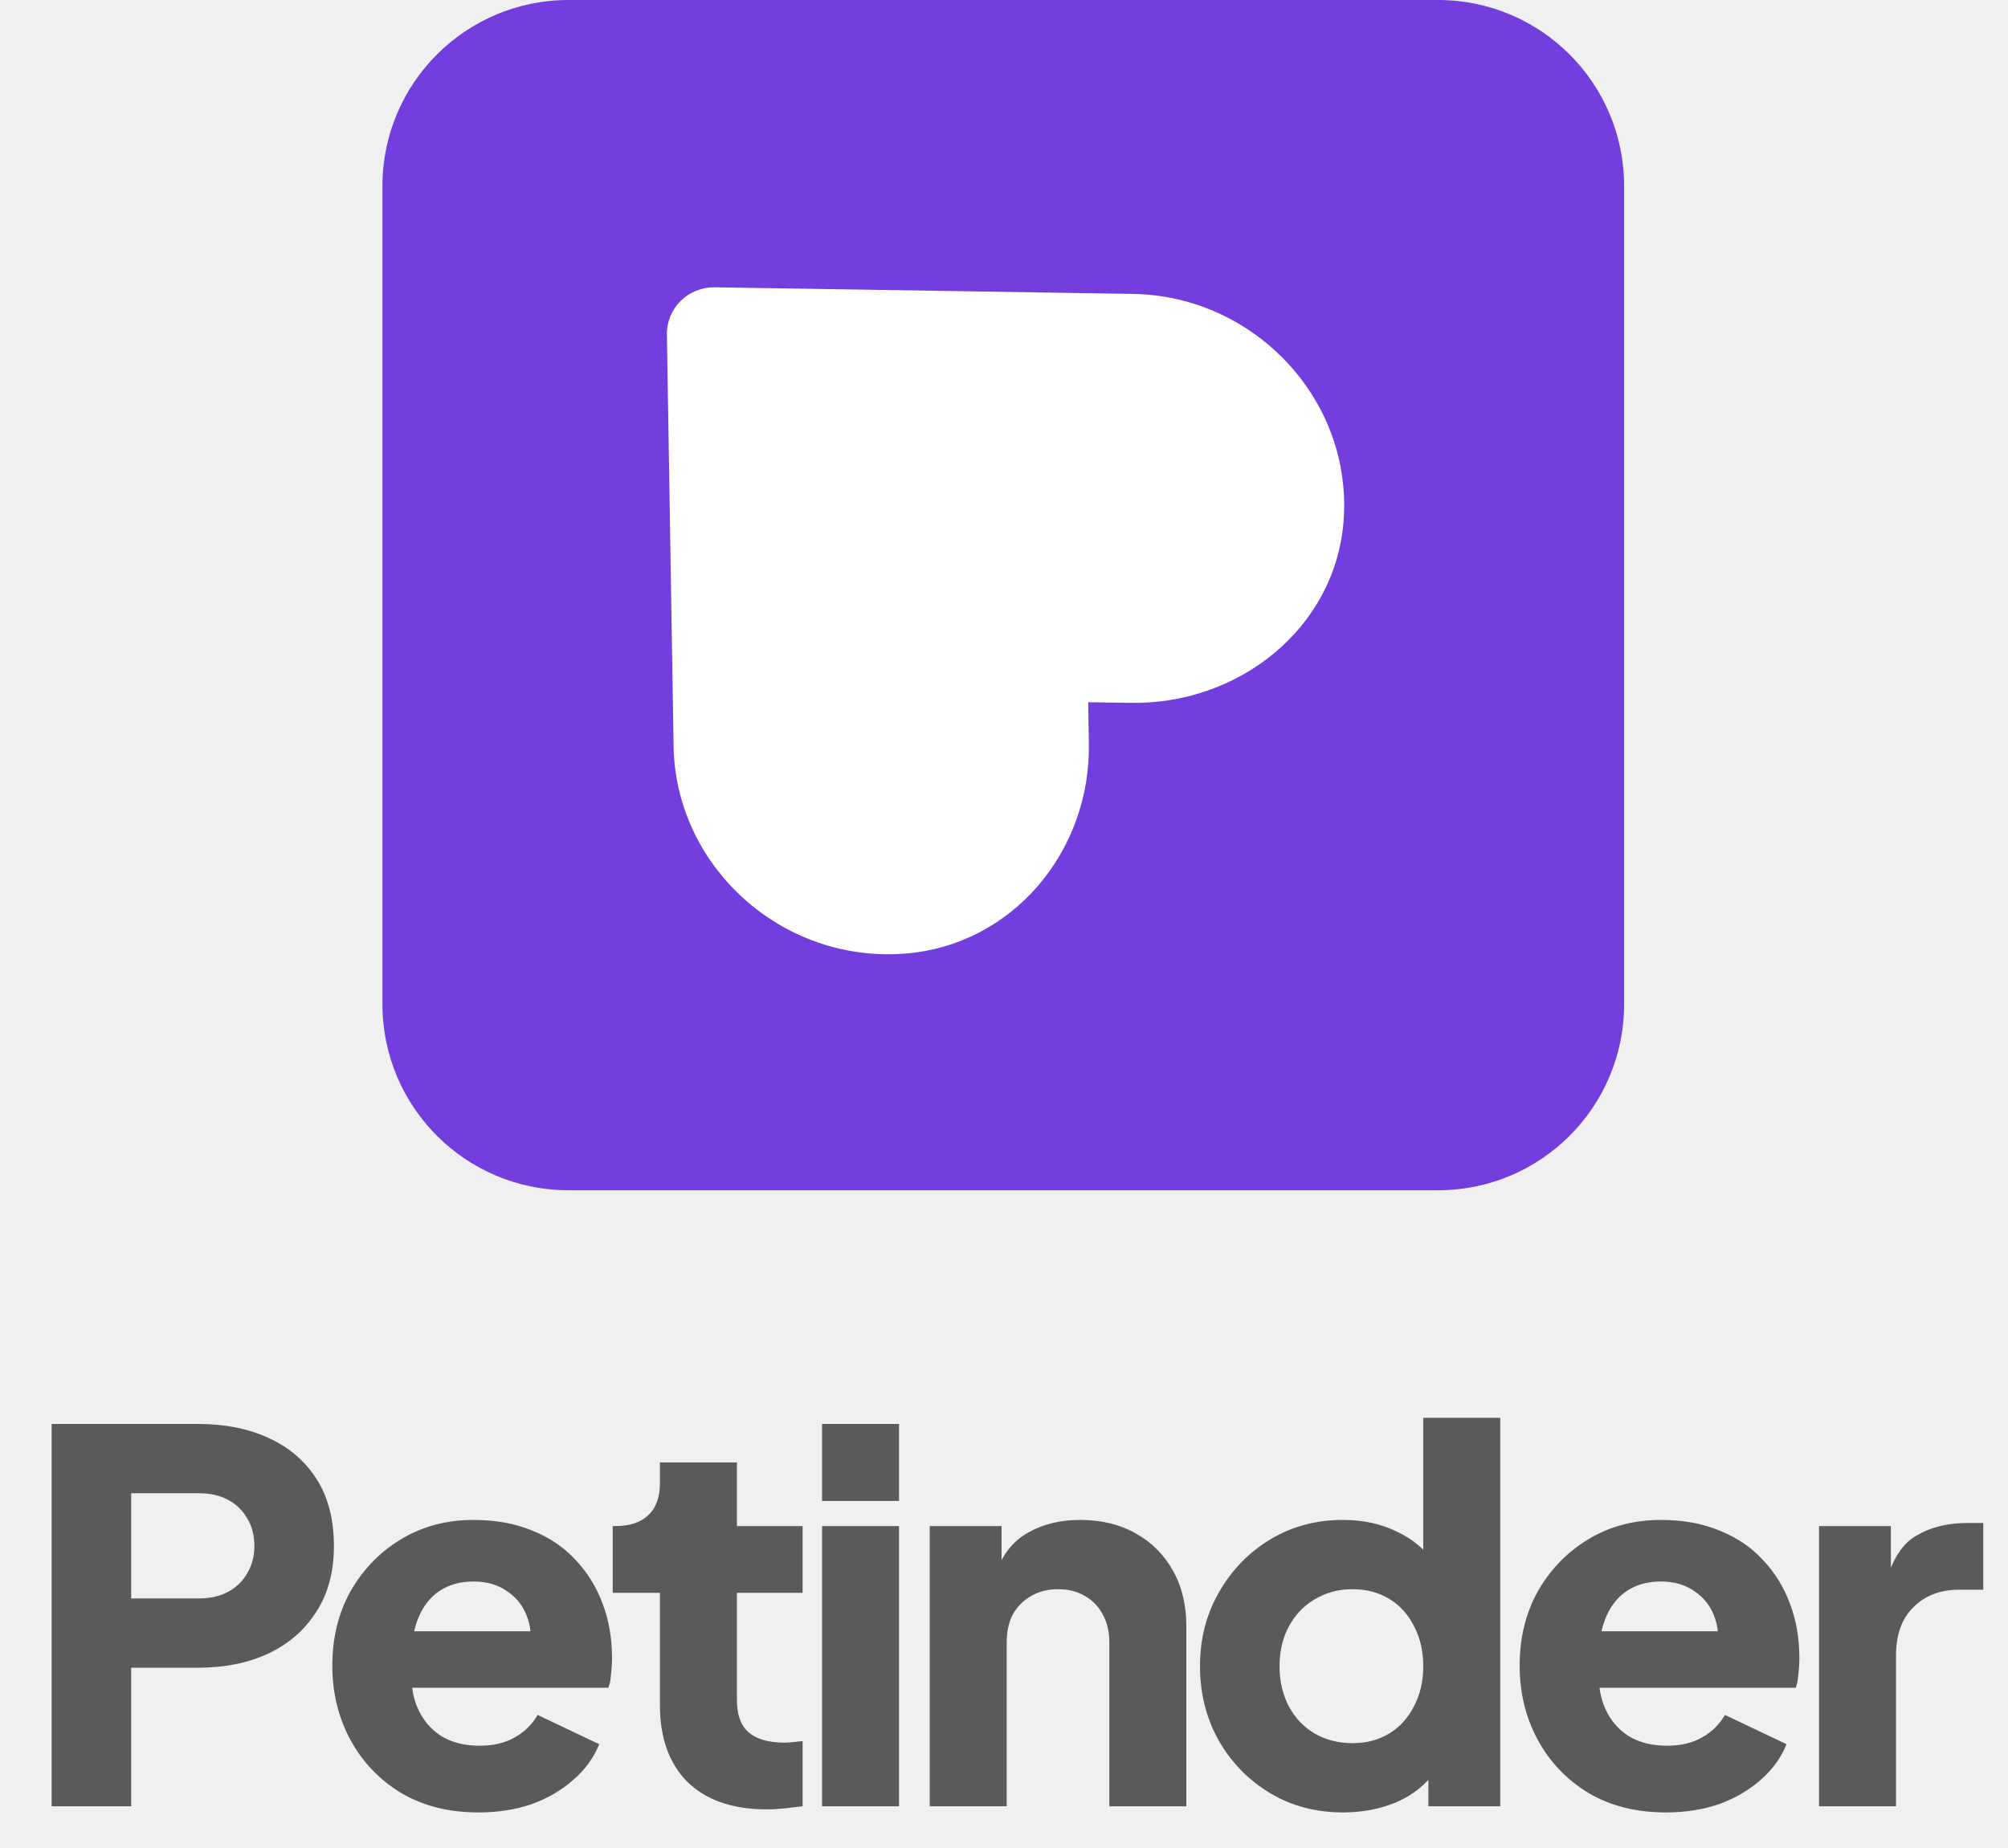
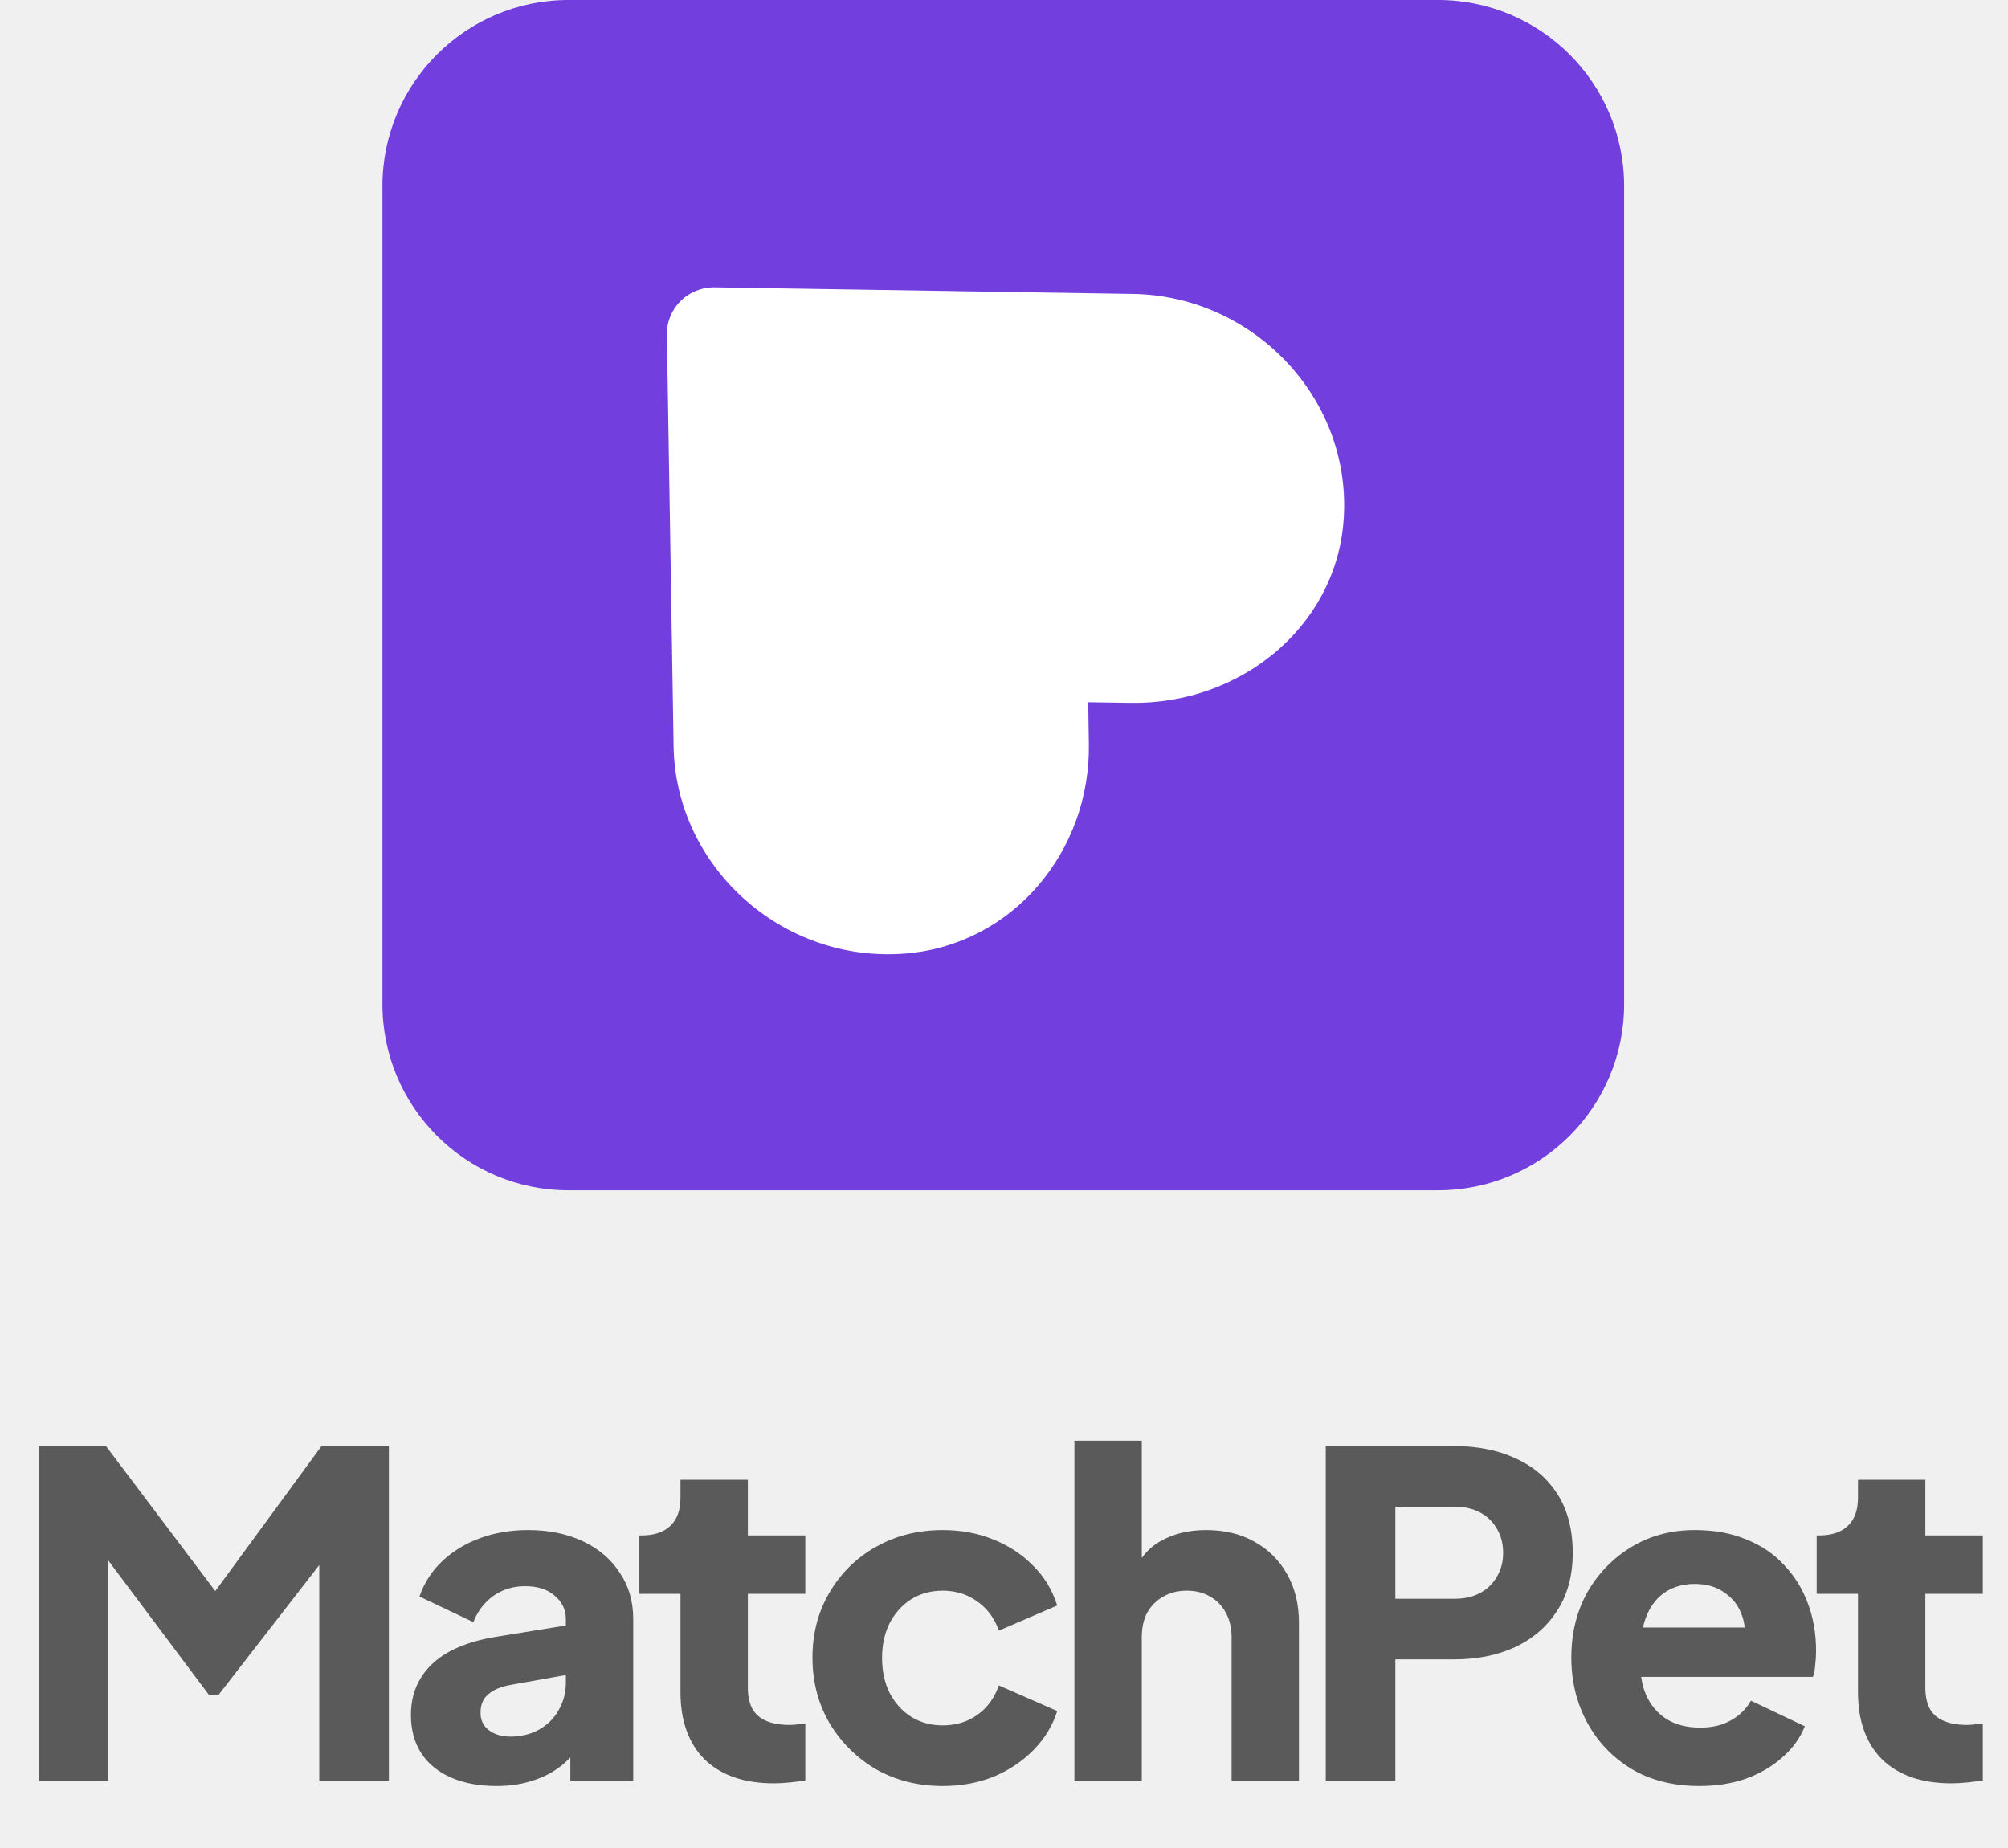
<svg xmlns="http://www.w3.org/2000/svg" width="313" height="288" viewBox="0 0 313 288" fill="none">
-   <path d="M8.05 281.581V221.981H30.93C35.037 221.981 38.663 222.701 41.81 224.141C45.01 225.581 47.517 227.714 49.33 230.541C51.143 233.367 52.05 236.861 52.05 241.021C52.05 245.074 51.117 248.514 49.25 251.341C47.437 254.167 44.93 256.327 41.73 257.821C38.583 259.261 34.983 259.981 30.93 259.981H20.45V281.581H8.05ZM20.45 249.181H31.01C32.77 249.181 34.29 248.834 35.57 248.141C36.85 247.447 37.837 246.487 38.53 245.261C39.277 244.034 39.65 242.621 39.65 241.021C39.65 239.367 39.277 237.927 38.53 236.701C37.837 235.474 36.85 234.514 35.57 233.821C34.29 233.127 32.77 232.781 31.01 232.781H20.45V249.181ZM74.6 282.541C69.96 282.541 65.934 281.527 62.52 279.501C59.107 277.421 56.467 274.647 54.6 271.181C52.734 267.714 51.8 263.874 51.8 259.661C51.8 255.287 52.761 251.394 54.681 247.981C56.654 244.567 59.294 241.874 62.6 239.901C65.907 237.927 69.641 236.941 73.8 236.941C77.267 236.941 80.334 237.501 83.001 238.621C85.667 239.687 87.907 241.207 89.721 243.181C91.587 245.154 93.001 247.447 93.96 250.061C94.921 252.621 95.4 255.421 95.4 258.461C95.4 259.314 95.347 260.167 95.24 261.021C95.187 261.821 95.054 262.514 94.841 263.101H62.12V254.301H88.04L82.361 258.461C82.894 256.167 82.867 254.141 82.281 252.381C81.694 250.567 80.654 249.154 79.16 248.141C77.721 247.074 75.934 246.541 73.8 246.541C71.721 246.541 69.934 247.047 68.441 248.061C66.947 249.074 65.827 250.567 65.081 252.541C64.334 254.514 64.04 256.914 64.201 259.741C63.987 262.194 64.281 264.354 65.081 266.221C65.88 268.087 67.107 269.554 68.76 270.621C70.414 271.634 72.414 272.141 74.76 272.141C76.894 272.141 78.707 271.714 80.201 270.861C81.747 270.007 82.947 268.834 83.8 267.341L93.4 271.901C92.547 274.034 91.187 275.901 89.32 277.501C87.507 279.101 85.347 280.354 82.841 281.261C80.334 282.114 77.587 282.541 74.6 282.541ZM119.507 282.061C114.227 282.061 110.12 280.647 107.187 277.821C104.307 274.941 102.867 270.941 102.867 265.821V248.301H95.507V237.901H95.907C98.147 237.901 99.853 237.341 101.027 236.221C102.253 235.101 102.867 233.421 102.867 231.181V227.981H114.867V237.901H125.107V248.301H114.867V265.021C114.867 266.514 115.133 267.767 115.667 268.781C116.2 269.741 117.027 270.461 118.147 270.941C119.267 271.421 120.653 271.661 122.307 271.661C122.68 271.661 123.107 271.634 123.587 271.581C124.067 271.527 124.573 271.474 125.107 271.421V281.581C124.307 281.687 123.4 281.794 122.387 281.901C121.373 282.007 120.413 282.061 119.507 282.061ZM128.139 281.581V237.901H140.139V281.581H128.139ZM128.139 233.981V221.981H140.139V233.981H128.139ZM144.92 281.581V237.901H156.12V246.541L155.48 244.621C156.493 242.007 158.12 240.087 160.36 238.861C162.653 237.581 165.32 236.941 168.36 236.941C171.667 236.941 174.547 237.634 177 239.021C179.507 240.407 181.453 242.354 182.84 244.861C184.227 247.314 184.92 250.194 184.92 253.501V281.581H172.92V256.061C172.92 254.354 172.573 252.887 171.88 251.661C171.24 250.434 170.307 249.474 169.08 248.781C167.907 248.087 166.52 247.741 164.92 247.741C163.373 247.741 161.987 248.087 160.76 248.781C159.533 249.474 158.573 250.434 157.88 251.661C157.24 252.887 156.92 254.354 156.92 256.061V281.581H144.92ZM209.371 282.541C205.104 282.541 201.291 281.527 197.931 279.501C194.571 277.474 191.904 274.727 189.931 271.261C188.011 267.794 187.051 263.954 187.051 259.741C187.051 255.474 188.037 251.634 190.011 248.221C191.984 244.754 194.651 242.007 198.011 239.981C201.371 237.954 205.131 236.941 209.291 236.941C212.491 236.941 215.317 237.554 217.771 238.781C220.277 239.954 222.251 241.634 223.691 243.821L221.851 246.221V221.021H233.851V281.581H222.651V273.581L223.771 276.061C222.277 278.194 220.251 279.821 217.691 280.941C215.131 282.007 212.357 282.541 209.371 282.541ZM210.811 271.741C212.997 271.741 214.917 271.234 216.571 270.221C218.224 269.207 219.504 267.794 220.411 265.981C221.371 264.167 221.851 262.087 221.851 259.741C221.851 257.394 221.371 255.314 220.411 253.501C219.504 251.687 218.224 250.274 216.571 249.261C214.917 248.247 212.997 247.741 210.811 247.741C208.624 247.741 206.651 248.274 204.891 249.341C203.184 250.354 201.851 251.767 200.891 253.581C199.931 255.341 199.451 257.394 199.451 259.741C199.451 262.087 199.931 264.167 200.891 265.981C201.851 267.794 203.184 269.207 204.891 270.221C206.651 271.234 208.624 271.741 210.811 271.741ZM259.679 282.541C255.039 282.541 251.012 281.527 247.599 279.501C244.185 277.421 241.545 274.647 239.679 271.181C237.812 267.714 236.879 263.874 236.879 259.661C236.879 255.287 237.839 251.394 239.759 247.981C241.732 244.567 244.372 241.874 247.679 239.901C250.985 237.927 254.719 236.941 258.879 236.941C262.345 236.941 265.412 237.501 268.079 238.621C270.745 239.687 272.985 241.207 274.799 243.181C276.665 245.154 278.079 247.447 279.039 250.061C279.999 252.621 280.479 255.421 280.479 258.461C280.479 259.314 280.425 260.167 280.319 261.021C280.265 261.821 280.132 262.514 279.919 263.101H247.199V254.301H273.119L267.439 258.461C267.972 256.167 267.945 254.141 267.359 252.381C266.772 250.567 265.732 249.154 264.239 248.141C262.799 247.074 261.012 246.541 258.879 246.541C256.799 246.541 255.012 247.047 253.519 248.061C252.025 249.074 250.905 250.567 250.159 252.541C249.412 254.514 249.119 256.914 249.279 259.741C249.065 262.194 249.359 264.354 250.159 266.221C250.959 268.087 252.185 269.554 253.839 270.621C255.492 271.634 257.492 272.141 259.839 272.141C261.972 272.141 263.785 271.714 265.279 270.861C266.825 270.007 268.025 268.834 268.879 267.341L278.479 271.901C277.625 274.034 276.265 275.901 274.399 277.501C272.585 279.101 270.425 280.354 267.919 281.261C265.412 282.114 262.665 282.541 259.679 282.541ZM283.545 281.581V237.901H294.745V248.381L293.945 246.861C294.905 243.181 296.478 240.701 298.665 239.421C300.905 238.087 303.545 237.421 306.585 237.421H309.145V247.821H305.385C302.452 247.821 300.078 248.727 298.265 250.541C296.452 252.301 295.545 254.807 295.545 258.061V281.581H283.545Z" fill="#5A5A5A" />
+   <path d="M6.016 277.581V225.431H16.516L36.046 251.331H31.146L50.116 225.431H60.616V277.581H49.766V237.401L54.106 238.381L34.016 264.281H32.616L13.226 238.381L16.866 237.401V277.581H6.016ZM77.424 278.421C74.67 278.421 72.29 277.977 70.284 277.091C68.277 276.204 66.737 274.944 65.663 273.311C64.59 271.631 64.053 269.647 64.053 267.361C64.053 265.214 64.543 263.324 65.523 261.691C66.504 260.011 67.997 258.611 70.004 257.491C72.057 256.371 74.6 255.577 77.633 255.111L89.323 253.221V260.921L79.523 262.671C78.03 262.951 76.887 263.441 76.094 264.141C75.3 264.794 74.903 265.751 74.903 267.011C74.903 268.177 75.347 269.087 76.234 269.741C77.12 270.394 78.217 270.721 79.523 270.721C81.25 270.721 82.767 270.347 84.073 269.601C85.38 268.854 86.383 267.851 87.084 266.591C87.83 265.284 88.204 263.861 88.204 262.321V252.381C88.204 250.934 87.62 249.721 86.454 248.741C85.334 247.761 83.793 247.271 81.834 247.271C79.967 247.271 78.31 247.784 76.864 248.811C75.463 249.837 74.437 251.191 73.784 252.871L65.383 248.881C66.13 246.734 67.32 244.891 68.954 243.351C70.587 241.811 72.547 240.621 74.834 239.781C77.12 238.941 79.617 238.521 82.323 238.521C85.543 238.521 88.39 239.104 90.864 240.271C93.337 241.437 95.25 243.071 96.603 245.171C98.004 247.224 98.704 249.627 98.704 252.381V277.581H88.903V271.421L91.284 271.001C90.163 272.681 88.927 274.081 87.573 275.201C86.22 276.274 84.704 277.067 83.023 277.581C81.344 278.141 79.477 278.421 77.424 278.421ZM120.63 278.001C116.01 278.001 112.417 276.764 109.85 274.291C107.33 271.771 106.07 268.271 106.07 263.791V248.461H99.63V239.361H99.981C101.94 239.361 103.434 238.871 104.46 237.891C105.534 236.911 106.07 235.441 106.07 233.481V230.681H116.571V239.361H125.53V248.461H116.571V263.091C116.571 264.397 116.804 265.494 117.27 266.381C117.737 267.221 118.46 267.851 119.441 268.271C120.421 268.691 121.634 268.901 123.08 268.901C123.407 268.901 123.78 268.877 124.2 268.831C124.621 268.784 125.064 268.737 125.53 268.691V277.581C124.831 277.674 124.037 277.767 123.15 277.861C122.264 277.954 121.424 278.001 120.63 278.001ZM146.943 278.421C143.117 278.421 139.663 277.557 136.583 275.831C133.55 274.057 131.123 271.654 129.303 268.621C127.53 265.587 126.643 262.181 126.643 258.401C126.643 254.621 127.53 251.237 129.303 248.251C131.077 245.217 133.503 242.837 136.583 241.111C139.663 239.384 143.117 238.521 146.943 238.521C149.79 238.521 152.427 239.011 154.853 239.991C157.28 240.971 159.357 242.347 161.083 244.121C162.81 245.847 164.047 247.901 164.793 250.281L155.693 254.201C155.04 252.287 153.92 250.771 152.333 249.651C150.793 248.531 148.997 247.971 146.943 247.971C145.123 247.971 143.49 248.414 142.043 249.301C140.643 250.187 139.523 251.424 138.683 253.011C137.89 254.597 137.493 256.417 137.493 258.471C137.493 260.524 137.89 262.344 138.683 263.931C139.523 265.517 140.643 266.754 142.043 267.641C143.49 268.527 145.123 268.971 146.943 268.971C149.043 268.971 150.863 268.411 152.403 267.291C153.943 266.171 155.04 264.654 155.693 262.741L164.793 266.731C164.093 268.971 162.88 270.977 161.153 272.751C159.427 274.524 157.35 275.924 154.923 276.951C152.497 277.931 149.837 278.421 146.943 278.421ZM167.476 277.581V224.591H177.976V246.921L176.716 245.241C177.603 242.954 179.026 241.274 180.986 240.201C182.993 239.081 185.326 238.521 187.986 238.521C190.88 238.521 193.4 239.127 195.546 240.341C197.74 241.554 199.443 243.257 200.656 245.451C201.87 247.597 202.476 250.117 202.476 253.011V277.581H191.976V255.251C191.976 253.757 191.673 252.474 191.066 251.401C190.506 250.327 189.69 249.487 188.616 248.881C187.59 248.274 186.376 247.971 184.976 247.971C183.623 247.971 182.41 248.274 181.336 248.881C180.263 249.487 179.423 250.327 178.816 251.401C178.256 252.474 177.976 253.757 177.976 255.251V277.581H167.476ZM206.651 277.581V225.431H226.671C230.264 225.431 233.437 226.061 236.191 227.321C238.991 228.581 241.184 230.447 242.771 232.921C244.357 235.394 245.151 238.451 245.151 242.091C245.151 245.637 244.334 248.647 242.701 251.121C241.114 253.594 238.921 255.484 236.121 256.791C233.367 258.051 230.217 258.681 226.671 258.681H217.501V277.581H206.651ZM217.501 249.231H226.741C228.281 249.231 229.611 248.927 230.731 248.321C231.851 247.714 232.714 246.874 233.321 245.801C233.974 244.727 234.301 243.491 234.301 242.091C234.301 240.644 233.974 239.384 233.321 238.311C232.714 237.237 231.851 236.397 230.731 235.791C229.611 235.184 228.281 234.881 226.741 234.881H217.501V249.231ZM264.882 278.421C260.822 278.421 257.299 277.534 254.312 275.761C251.326 273.941 249.016 271.514 247.382 268.481C245.749 265.447 244.932 262.087 244.932 258.401C244.932 254.574 245.772 251.167 247.452 248.181C249.179 245.194 251.489 242.837 254.382 241.111C257.276 239.384 260.542 238.521 264.182 238.521C267.216 238.521 269.899 239.011 272.232 239.991C274.566 240.924 276.526 242.254 278.112 243.981C279.746 245.707 280.982 247.714 281.822 250.001C282.662 252.241 283.082 254.691 283.082 257.351C283.082 258.097 283.036 258.844 282.942 259.591C282.896 260.291 282.779 260.897 282.592 261.411H253.962V253.711H276.642L271.672 257.351C272.139 255.344 272.116 253.571 271.602 252.031C271.089 250.444 270.179 249.207 268.872 248.321C267.612 247.387 266.049 246.921 264.182 246.921C262.362 246.921 260.799 247.364 259.492 248.251C258.186 249.137 257.206 250.444 256.552 252.171C255.899 253.897 255.642 255.997 255.782 258.471C255.596 260.617 255.852 262.507 256.552 264.141C257.252 265.774 258.326 267.057 259.772 267.991C261.219 268.877 262.969 269.321 265.022 269.321C266.889 269.321 268.476 268.947 269.782 268.201C271.136 267.454 272.186 266.427 272.932 265.121L281.332 269.111C280.586 270.977 279.396 272.611 277.762 274.011C276.176 275.411 274.286 276.507 272.092 277.301C269.899 278.047 267.496 278.421 264.882 278.421ZM304.175 278.001C299.555 278.001 295.962 276.764 293.395 274.291C290.875 271.771 289.615 268.271 289.615 263.791V248.461H283.175V239.361H283.525C285.485 239.361 286.979 238.871 288.005 237.891C289.079 236.911 289.615 235.441 289.615 233.481V230.681H300.115V239.361H309.075V248.461H300.115V263.091C300.115 264.397 300.349 265.494 300.815 266.381C301.282 267.221 302.005 267.851 302.985 268.271C303.965 268.691 305.179 268.901 306.625 268.901C306.952 268.901 307.325 268.877 307.745 268.831C308.165 268.784 308.609 268.737 309.075 268.691V277.581C308.375 277.674 307.582 277.767 306.695 277.861C305.809 277.954 304.969 278.001 304.175 278.001Z" fill="#5A5A5A" />
  <rect x="59.613" width="193.548" height="185.551" rx="29" fill="#723EDE" />
  <path d="M141.065 148.658C157.88 147.336 169.991 132.67 169.726 115.998L169.626 109.472L176.253 109.57C193.168 109.848 208.079 97.906 209.421 81.348C210.945 62.359 195.554 46.127 176.618 45.817L111.459 44.789C107.251 44.724 103.888 48.035 103.954 52.179L104.998 116.34C105.296 135.003 121.78 150.159 141.065 148.658Z" fill="white" />
</svg>
